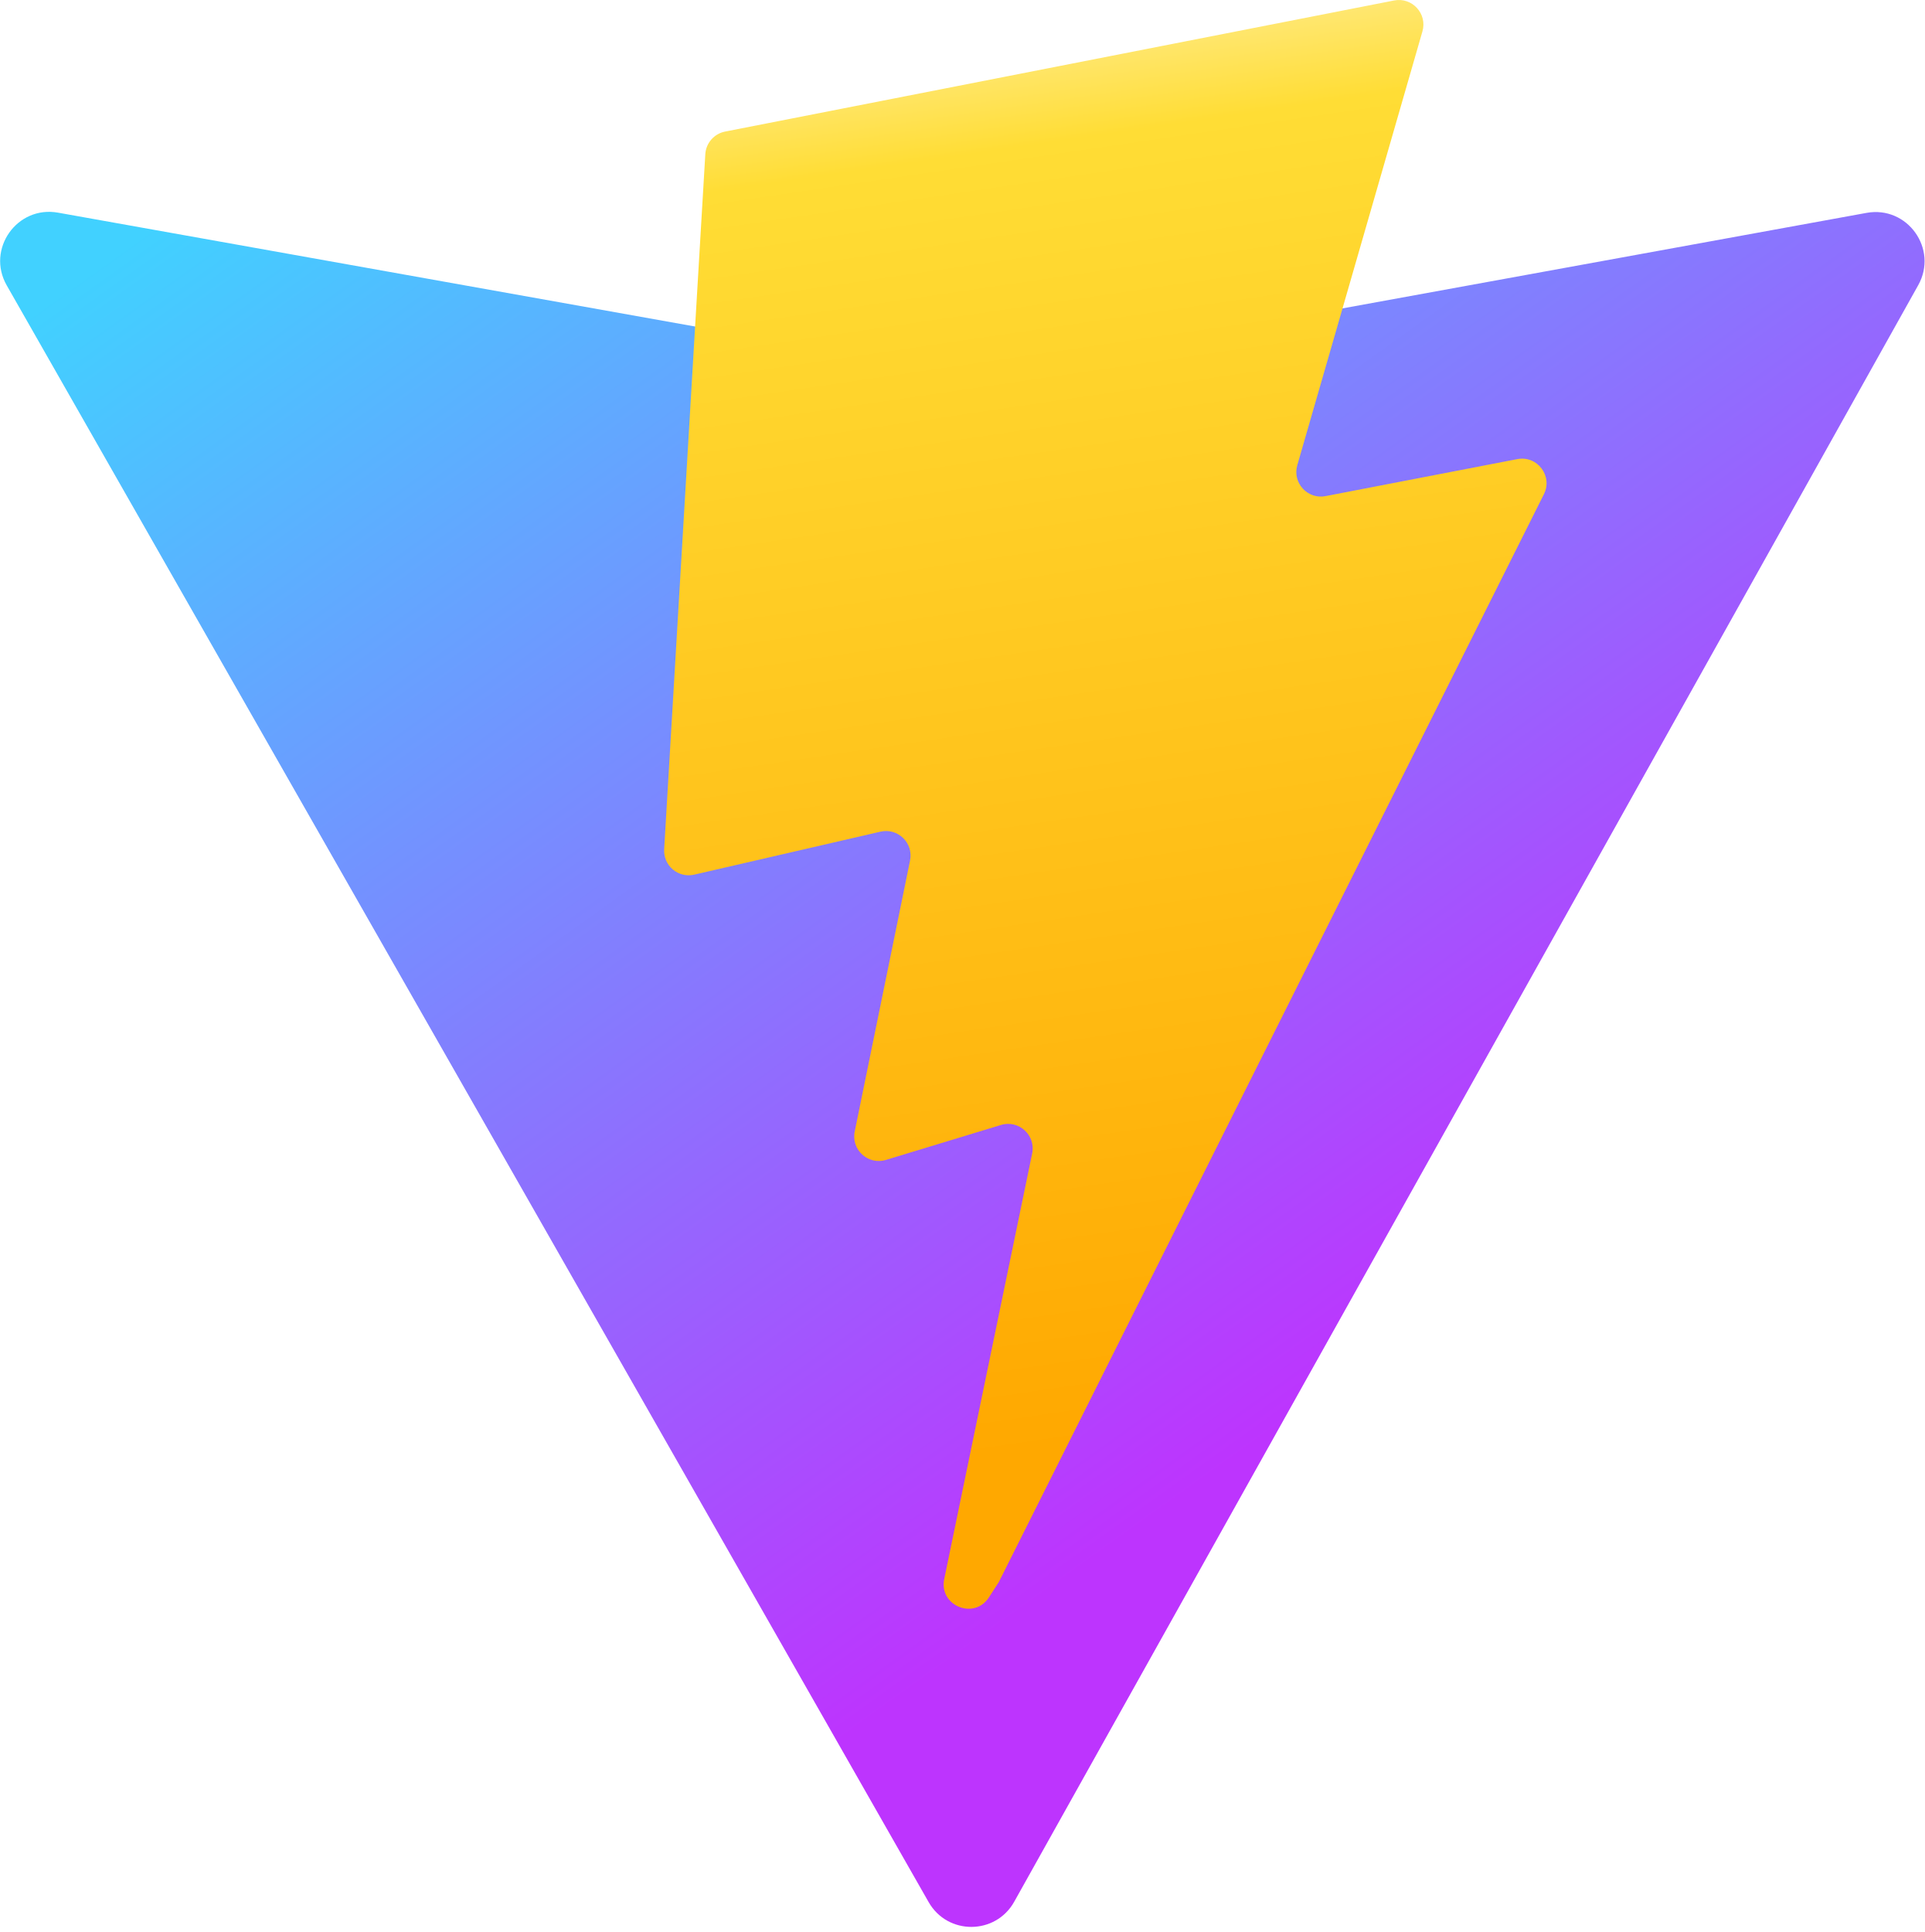
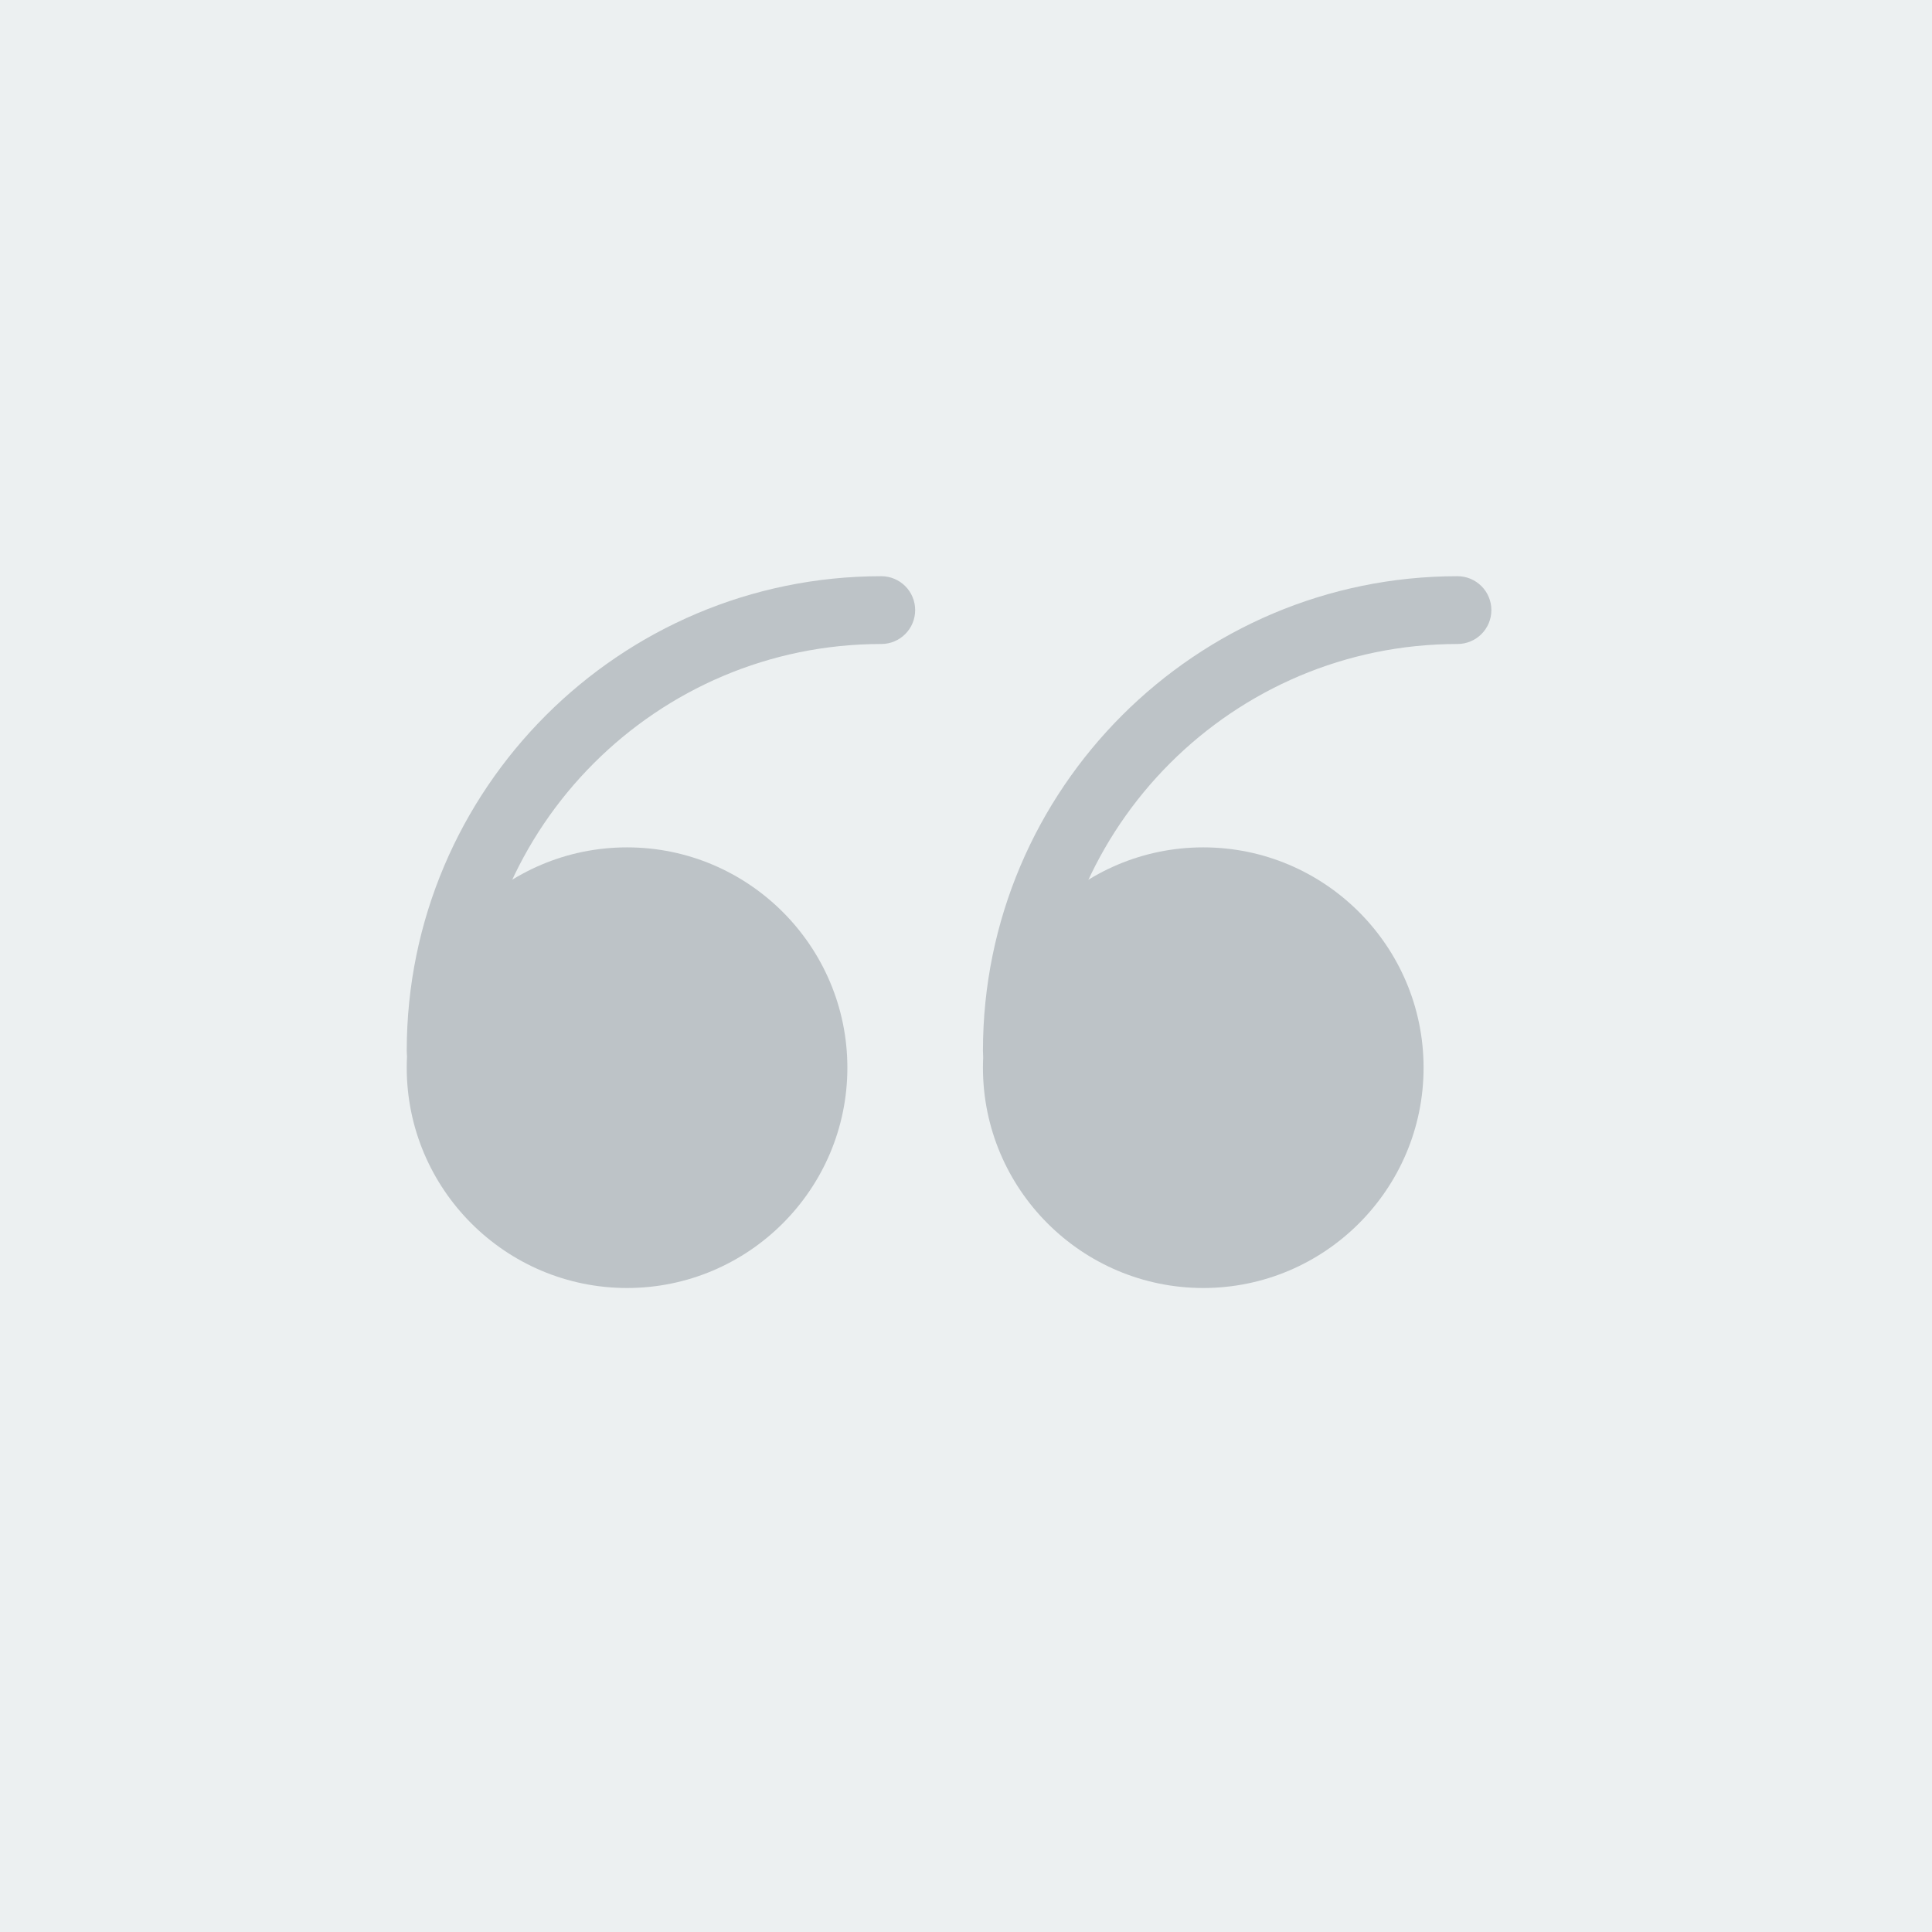
- <svg xmlns="http://www.w3.org/2000/svg" aria-hidden="true" role="img" class="iconify iconify--logos" width="31.88" height="32" preserveAspectRatio="xMidYMid meet" viewBox="0 0 256 257">
-   <defs>
-     <linearGradient id="IconifyId1813088fe1fbc01fb466" x1="-.828%" x2="57.636%" y1="7.652%" y2="78.411%">
-       <stop offset="0%" stop-color="#41D1FF" />
-       <stop offset="100%" stop-color="#BD34FE" />
-     </linearGradient>
-     <linearGradient id="IconifyId1813088fe1fbc01fb467" x1="43.376%" x2="50.316%" y1="2.242%" y2="89.03%">
-       <stop offset="0%" stop-color="#FFEA83" />
-       <stop offset="8.333%" stop-color="#FFDD35" />
-       <stop offset="100%" stop-color="#FFA800" />
-     </linearGradient>
-   </defs>
-   <path fill="url(#IconifyId1813088fe1fbc01fb466)" d="M255.153 37.938L134.897 252.976c-2.483 4.44-8.862 4.466-11.382.048L.875 37.958c-2.746-4.814 1.371-10.646 6.827-9.67l120.385 21.517a6.537 6.537 0 0 0 2.322-.004l117.867-21.483c5.438-.991 9.574 4.796 6.877 9.62Z" />
-   <path fill="url(#IconifyId1813088fe1fbc01fb467)" d="M185.432.063L96.44 17.501a3.268 3.268 0 0 0-2.634 3.014l-5.474 92.456a3.268 3.268 0 0 0 3.997 3.378l24.777-5.718c2.318-.535 4.413 1.507 3.936 3.838l-7.361 36.047c-.495 2.426 1.782 4.5 4.151 3.78l15.304-4.649c2.372-.72 4.652 1.36 4.15 3.788l-11.698 56.621c-.732 3.542 3.979 5.473 5.943 2.437l1.313-2.028l72.516-144.72c1.215-2.423-.88-5.186-3.54-4.672l-25.505 4.922c-2.396.462-4.435-1.77-3.759-4.114l16.646-57.705c.677-2.35-1.37-4.583-3.769-4.113Z" />
+ <svg xmlns="http://www.w3.org/2000/svg" version="1.1" id="Capa_1" viewBox="0 0 57 57" xml:space="preserve">
+   <rect x="0" y="0" style="fill:#ECF0F1;" width="57" height="57" />
+   <g>
+     <circle style="fill:#BDC3C7;" cx="18.5" cy="31.5" r="5.5" />
+     <path style="fill:#BDC3C7;" d="M18.5,38c-3.584,0-6.5-2.916-6.5-6.5s2.916-6.5,6.5-6.5s6.5,2.916,6.5,6.5S22.084,38,18.5,38z    M18.5,27c-2.481,0-4.5,2.019-4.5,4.5s2.019,4.5,4.5,4.5s4.5-2.019,4.5-4.5S20.981,27,18.5,27z" />
+   </g>
+   <g>
+     <circle style="fill:#BDC3C7;" cx="35.5" cy="31.5" r="5.5" />
+     <path style="fill:#BDC3C7;" d="M35.5,38c-3.584,0-6.5-2.916-6.5-6.5s2.916-6.5,6.5-6.5s6.5,2.916,6.5,6.5S39.084,38,35.5,38z    M35.5,27c-2.481,0-4.5,2.019-4.5,4.5s2.019,4.5,4.5,4.5s4.5-2.019,4.5-4.5S37.981,27,35.5,27z" />
+   </g>
+   <path style="fill:#BDC3C7;" d="M13,32c-0.553,0-1-0.447-1-1c0-7.72,6.28-14,14-14c0.553,0,1,0.447,1,1s-0.447,1-1,1  c-6.617,0-12,5.383-12,12C14,31.553,13.553,32,13,32z" />
+   <path style="fill:#BDC3C7;" d="M30,32c-0.553,0-1-0.447-1-1c0-7.72,6.28-14,14-14c0.553,0,1,0.447,1,1s-0.447,1-1,1  c-6.617,0-12,5.383-12,12C31,31.553,30.553,32,30,32z" />
</svg>
